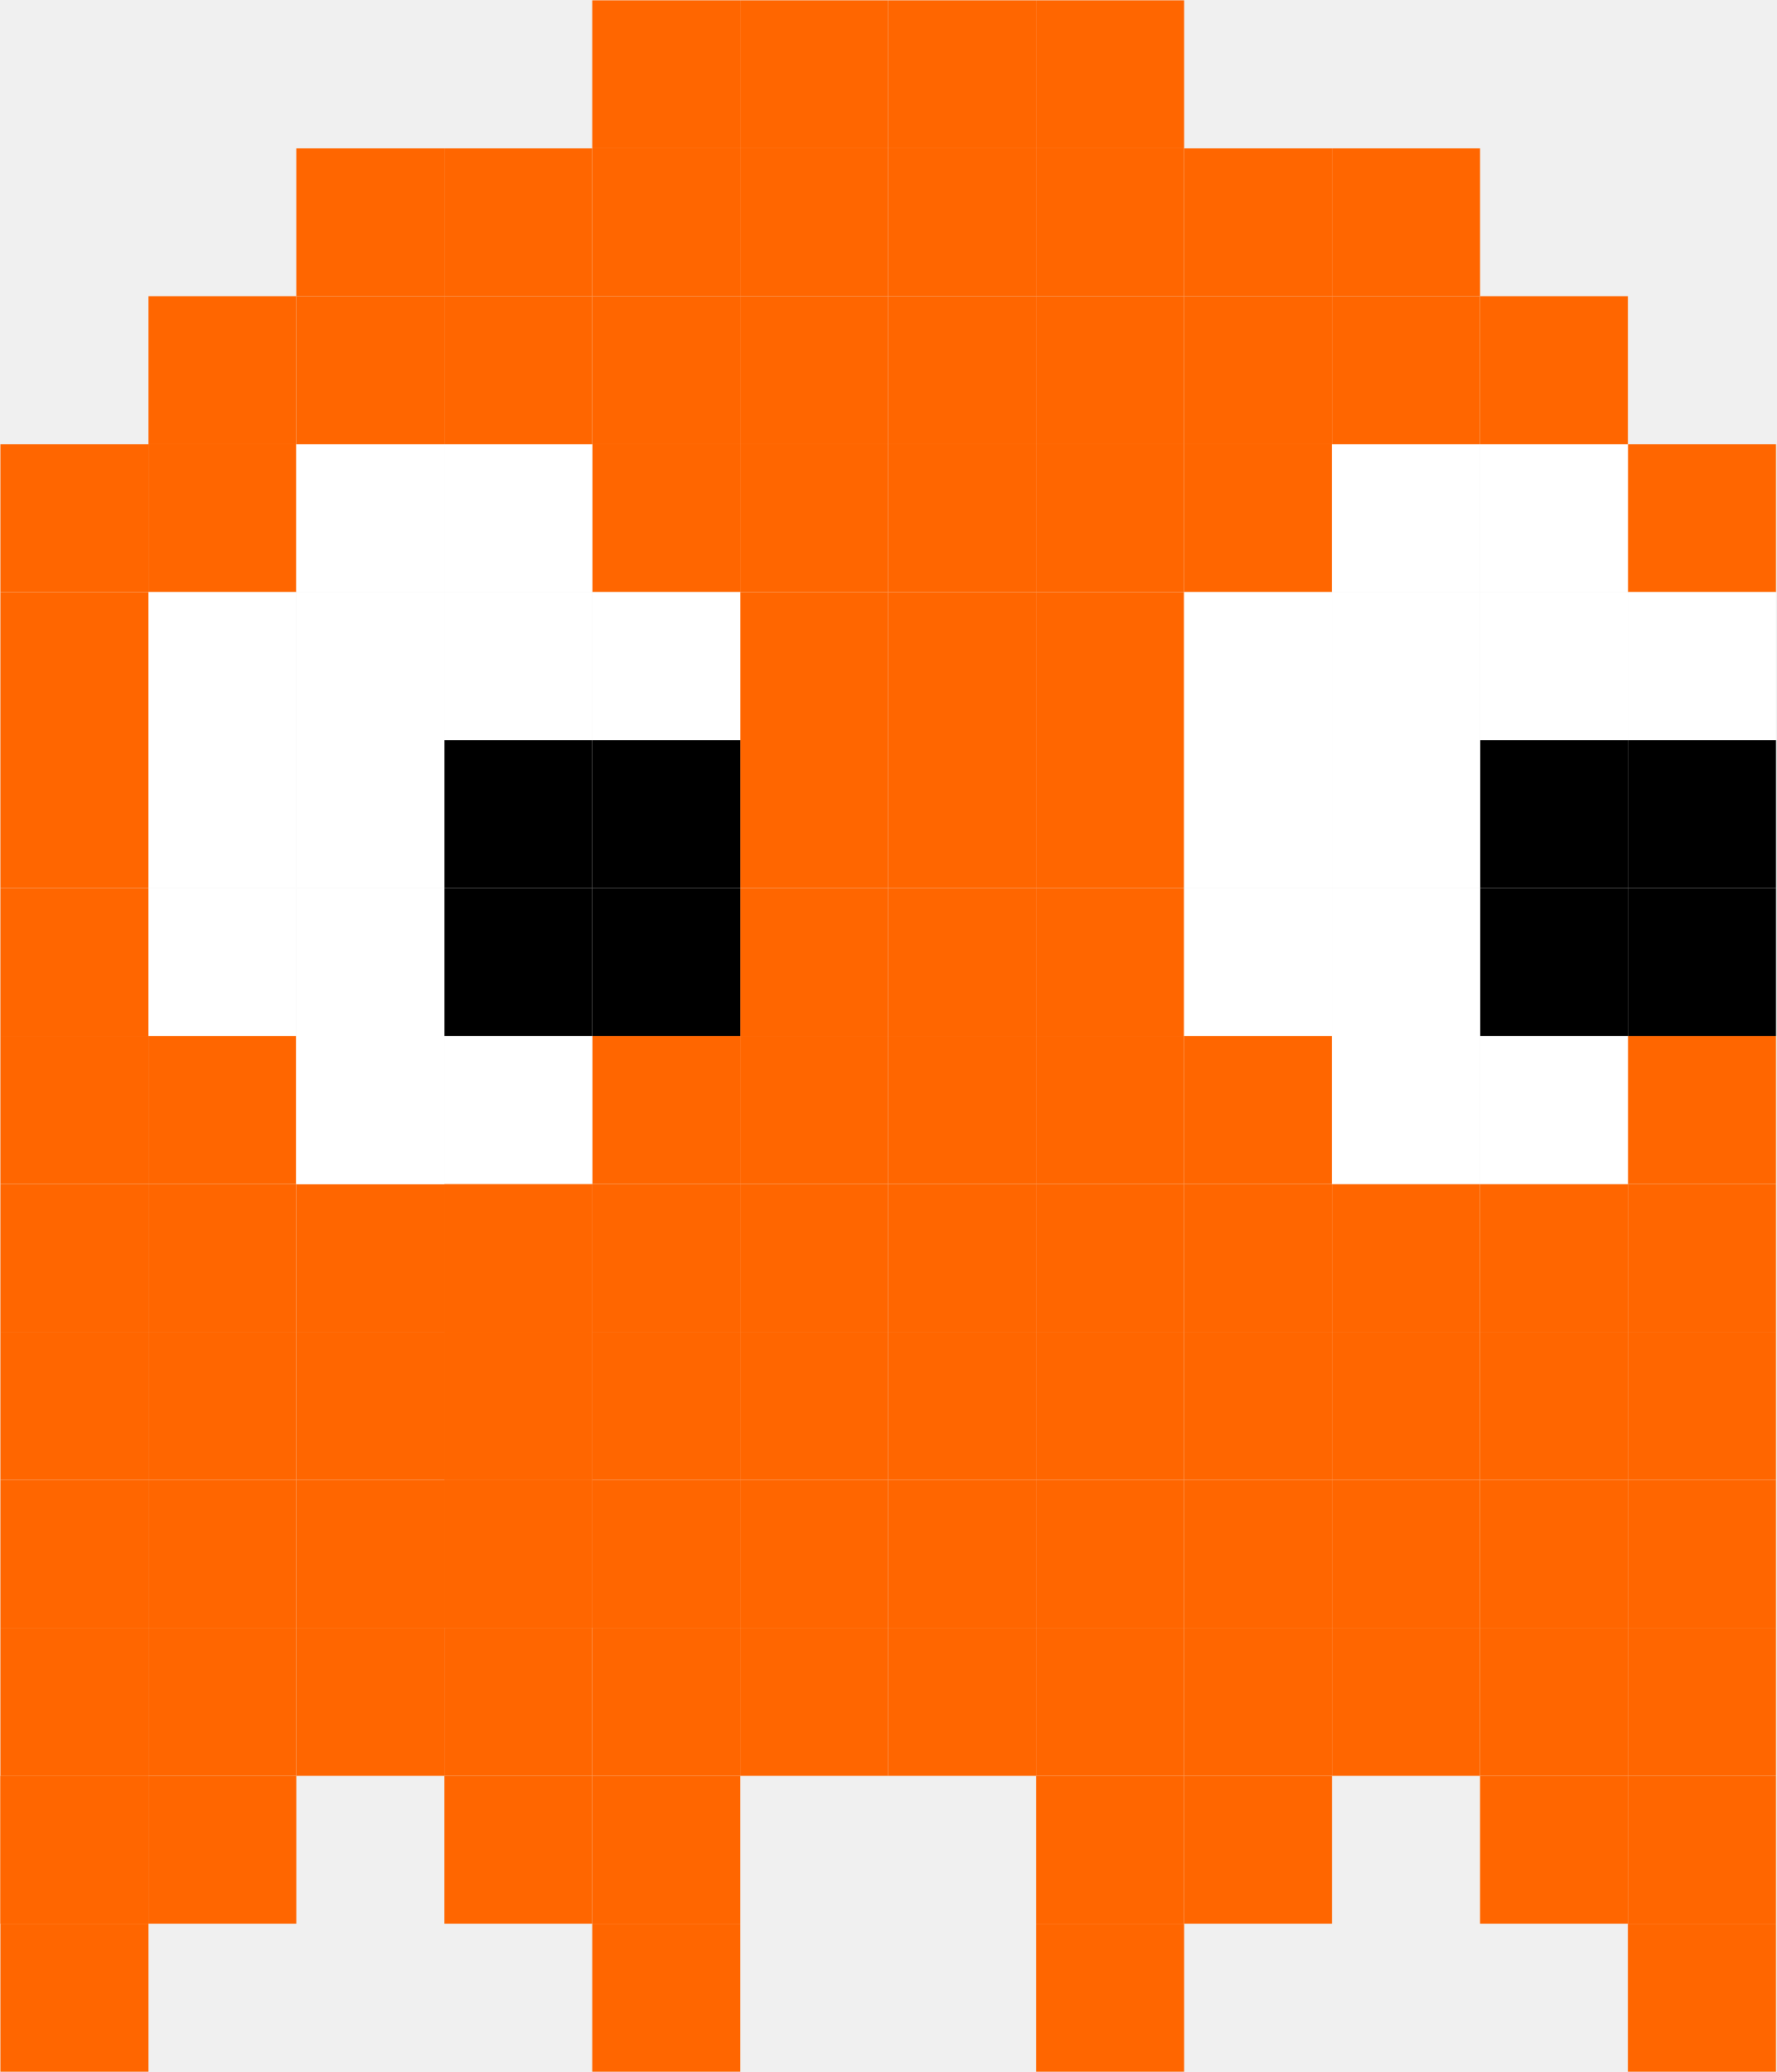
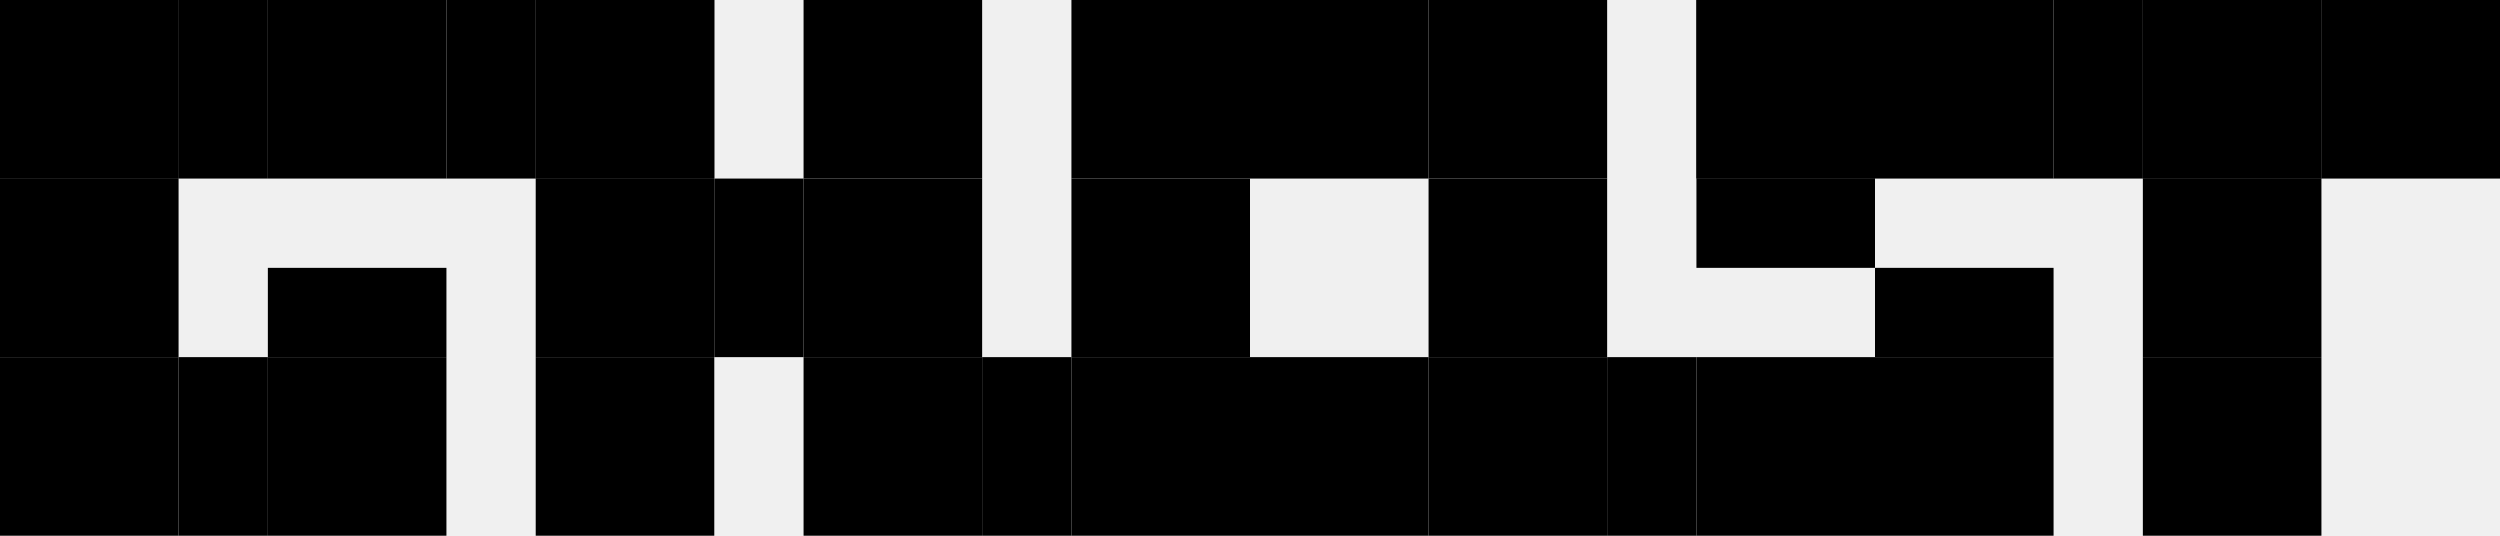
- <svg xmlns="http://www.w3.org/2000/svg" width="240.125" height="280.094" id="svg2" version="1.1">
-   <defs id="defs4" />
-   <g id="layer1" transform="translate(240.0625,107.6875)">
-     <path style="fill:#ff6600;fill-opacity:1;stroke:#ff6600;stroke-width:0;stroke-miterlimit:4;stroke-dasharray:none" d="m -160,-107.638 0,20 20,0 0,-20 -20,0 z" id="rect2987" />
-     <path id="path2990" d="m -140,-107.638 0,20 20,0 0,-20 -20,0 z" style="fill:#ff6600;fill-opacity:1;stroke:#ff6600;stroke-width:0;stroke-miterlimit:4;stroke-dasharray:none" />
-     <path style="fill:#ff6600;fill-opacity:1;stroke:#ff6600;stroke-width:0;stroke-miterlimit:4;stroke-dasharray:none" d="m -120,-107.638 0,20 20,0 0,-20 -20,0 z" id="path2992" />
-     <path id="path2994" d="m -60,-87.638 0,20 20,0 0,-20 -20,0 z" style="fill:#ff6600;fill-opacity:1;stroke:#ff6600;stroke-width:0;stroke-miterlimit:4;stroke-dasharray:none" />
-     <path style="fill:#ff6600;fill-opacity:1;stroke:#ff6600;stroke-width:0;stroke-miterlimit:4;stroke-dasharray:none" d="m -80,-87.638 0,20 20,0 0,-20 -20,0 z" id="path2996" />
-     <path id="path2998" d="m -120,-87.638 0,20 20,0 0,-20 -20,0 z" style="fill:#ff6600;fill-opacity:1;stroke:#ff6600;stroke-width:0;stroke-miterlimit:4;stroke-dasharray:none" />
-     <path style="fill:#ff6600;fill-opacity:1;stroke:#ff6600;stroke-width:0;stroke-miterlimit:4;stroke-dasharray:none" d="m -140,-87.638 0,20 20,0 0,-20 -20,0 z" id="path3000" />
-     <path id="path3002" d="m -160,-87.638 0,20 20,0 0,-20 -20,0 z" style="fill:#ff6600;fill-opacity:1;stroke:#ff6600;stroke-width:0;stroke-miterlimit:4;stroke-dasharray:none" />
-     <path style="fill:#ff6600;fill-opacity:1;stroke:#ff6600;stroke-width:0;stroke-miterlimit:4;stroke-dasharray:none" d="m -180,-87.638 0,20 20,0 0,-20 -20,0 z" id="path3004" />
-     <path id="path3006" d="m -200,-87.638 0,20 20,0 0,-20 -20,0 z" style="fill:#ff6600;fill-opacity:1;stroke:#ff6600;stroke-width:0;stroke-miterlimit:4;stroke-dasharray:none" />
-     <path style="fill:#ff6600;fill-opacity:1;stroke:#ff6600;stroke-width:0;stroke-miterlimit:4;stroke-dasharray:none" d="m -60,-67.638 0,20 20,0 0,-20 -20,0 z" id="path3023" />
-     <path id="path3025" d="m -80,-67.638 0,20 20,0 0,-20 -20,0 z" style="fill:#ff6600;fill-opacity:1;stroke:#ff6600;stroke-width:0;stroke-miterlimit:4;stroke-dasharray:none" />
-     <path style="fill:#ff6600;fill-opacity:1;stroke:#ff6600;stroke-width:0;stroke-miterlimit:4;stroke-dasharray:none" d="m -120,-67.638 0,20 20,0 0,-20 -20,0 z" id="path3027" />
-     <path id="path3029" d="m -140,-67.638 0,20 20,0 0,-20 -20,0 z" style="fill:#ff6600;fill-opacity:1;stroke:#ff6600;stroke-width:0;stroke-miterlimit:4;stroke-dasharray:none" />
-     <path style="fill:#ff6600;fill-opacity:1;stroke:#ff6600;stroke-width:0;stroke-miterlimit:4;stroke-dasharray:none" d="m -160,-67.638 0,20 20,0 0,-20 -20,0 z" id="path3031" />
-     <path id="path3033" d="m -180,-67.638 0,20 20,0 0,-20 -20,0 z" style="fill:#ff6600;fill-opacity:1;stroke:#ff6600;stroke-width:0;stroke-miterlimit:4;stroke-dasharray:none" />
-     <path style="fill:#ff6600;fill-opacity:1;stroke:#ff6600;stroke-width:0;stroke-miterlimit:4;stroke-dasharray:none" d="m -200,-67.638 0,20 20,0 0,-20 -20,0 z" id="path3035" />
-     <path id="path3039" d="m -40,-67.638 0,20 20,0 0,-20 -20,0 z" style="fill:#ff6600;fill-opacity:1;stroke:#ff6600;stroke-width:0;stroke-miterlimit:4;stroke-dasharray:none" />
-     <path id="path3041" d="m -220,-67.638 0,20 20,0 0,-20 -20,0 z" style="fill:#ff6600;fill-opacity:1;stroke:#ff6600;stroke-width:0;stroke-miterlimit:4;stroke-dasharray:none" />
-     <path style="fill:#ff6600;fill-opacity:1;stroke:#ff6600;stroke-width:0;stroke-miterlimit:4;stroke-dasharray:none" d="m -20,-47.638 0,20 20,0 0,-20 -20,0 z" id="path3043" />
-     <path id="path3045" d="m -80,-47.638 0,20 20,0 0,-20 -20,0 z" style="fill:#ff6600;fill-opacity:1;stroke:#ff6600;stroke-width:0;stroke-miterlimit:4;stroke-dasharray:none" />
-     <path style="fill:#ff6600;fill-opacity:1;stroke:#ff6600;stroke-width:0;stroke-miterlimit:4;stroke-dasharray:none" d="m -120,-27.638 0,20 20,0 0,-20 -20,0 z" id="path3047" />
-     <path id="path3049" d="m -120,-47.638 0,20 20,0 0,-20 -20,0 z" style="fill:#ff6600;fill-opacity:1;stroke:#ff6600;stroke-width:0;stroke-miterlimit:4;stroke-dasharray:none" />
-     <path style="fill:#ff6600;fill-opacity:1;stroke:#ff6600;stroke-width:0;stroke-miterlimit:4;stroke-dasharray:none" d="m -140,-47.638 0,20 20,0 0,-20 -20,0 z" id="path3051" />
-     <path id="path3053" d="m -140,-27.638 0,20 20,0 0,-20 -20,0 z" style="fill:#ff6600;fill-opacity:1;stroke:#ff6600;stroke-width:0;stroke-miterlimit:4;stroke-dasharray:none" />
-     <path style="fill:#ff6600;fill-opacity:1;stroke:#ff6600;stroke-width:0;stroke-miterlimit:4;stroke-dasharray:none" d="m -120,-7.638 0,20 20,0 0,-20 -20,0 z" id="path3055" />
-     <path id="path3057" d="m -120,12.362 0,20 20,0 0,-20 -20,0 z" style="fill:#ff6600;fill-opacity:1;stroke:#ff6600;stroke-width:0;stroke-miterlimit:4;stroke-dasharray:none" />
-     <path style="fill:#000000;fill-opacity:1;stroke:#000000;stroke-width:0;stroke-miterlimit:4;stroke-dasharray:none" d="m -40,-7.638 0,20 20,0 0,-20 -20,0 z" id="path3071" />
-     <path style="fill:#000000;fill-opacity:1;stroke:#000000;stroke-width:0;stroke-miterlimit:4;stroke-dasharray:none" d="m -20,-7.638 0,20 20,0 0,-20 -20,0 z" id="path3075" />
-     <path style="fill:#ff6600;fill-opacity:1;stroke:#ff6600;stroke-width:0;stroke-miterlimit:4;stroke-dasharray:none" d="m -140,-7.638 0,20 20,0 0,-20 -20,0 z" id="path3077" />
-     <path id="path3079" d="m -140,12.362 0,20 20,0 0,-20 -20,0 z" style="fill:#ff6600;fill-opacity:1;stroke:#ff6600;stroke-width:0;stroke-miterlimit:4;stroke-dasharray:none" />
-     <path style="fill:#000000;fill-opacity:1;stroke:#000000;stroke-width:0;stroke-miterlimit:4;stroke-dasharray:none" d="m -160,12.362 0,20 20,0 0,-20 -20,0 z" id="path3081" />
-     <path id="path3083" d="m -160,-7.638 0,20 20,0 0,-20 -20,0 z" style="fill:#000000;fill-opacity:1;stroke:#000000;stroke-width:0;stroke-miterlimit:4;stroke-dasharray:none" />
-     <path style="fill:#000000;fill-opacity:1;stroke:#000000;stroke-width:0;stroke-miterlimit:4;stroke-dasharray:none" d="m -180,-7.638 0,20 20,0 0,-20 -20,0 z" id="path3085" />
-     <path id="path3087" d="m -180,12.362 0,20 20,0 0,-20 -20,0 z" style="fill:#000000;fill-opacity:1;stroke:#000000;stroke-width:0;stroke-miterlimit:4;stroke-dasharray:none" />
-     <path style="fill:#ff6600;fill-opacity:1;stroke:#ff6600;stroke-width:0;stroke-miterlimit:4;stroke-dasharray:none" d="m -160,-47.638 0,20 20,0 0,-20 -20,0 z" id="path3089" />
-     <path id="path3091" d="m -220,-47.638 0,20 20,0 0,-20 -20,0 z" style="fill:#ff6600;fill-opacity:1;stroke:#ff6600;stroke-width:0;stroke-miterlimit:4;stroke-dasharray:none" />
-     <path style="fill:#ff6600;fill-opacity:1;stroke:#ff6600;stroke-width:0;stroke-miterlimit:4;stroke-dasharray:none" d="m -240,-47.638 0,20 20,0 0,-20 -20,0 z" id="path3093" />
-     <path id="path3095" d="m -240,-27.638 0,20 20,0 0,-20 -20,0 z" style="fill:#ff6600;fill-opacity:1;stroke:#ff6600;stroke-width:0;stroke-miterlimit:4;stroke-dasharray:none" />
-     <path style="fill:#ff6600;fill-opacity:1;stroke:#ff6600;stroke-width:0;stroke-miterlimit:4;stroke-dasharray:none" d="m -240,-7.638 0,20 20,0 0,-20 -20,0 z" id="path3097" />
-     <path id="path3099" d="m -240,12.362 0,20 20,0 0,-20 -20,0 z" style="fill:#ff6600;fill-opacity:1;stroke:#ff6600;stroke-width:0;stroke-miterlimit:4;stroke-dasharray:none" />
-     <path id="path3103" d="m -240,32.362 0,20 20,0 0,-20 -20,0 z" style="fill:#ff6600;fill-opacity:1;stroke:#ff6600;stroke-width:0;stroke-miterlimit:4;stroke-dasharray:none" />
-     <path style="fill:#ff6600;fill-opacity:1;stroke:#ff6600;stroke-width:0;stroke-miterlimit:4;stroke-dasharray:none" d="m -240,52.362 0,20 20,0 0,-20 -20,0 z" id="path3105" />
-     <path id="path3107" d="m -240,112.362 0,20 20,0 0,-20 -20,0 z" style="fill:#ff6600;fill-opacity:1;stroke:#ff6600;stroke-width:0;stroke-miterlimit:4;stroke-dasharray:none" />
-     <path style="fill:#ff6600;fill-opacity:1;stroke:#ff6600;stroke-width:0;stroke-miterlimit:4;stroke-dasharray:none" d="m -240,132.362 0,20 20,0 0,-20 -20,0 z" id="path3109" />
-     <path id="path3111" d="m -240,132.362 0,20 20,0 0,-20 -20,0 z" style="fill:#ff6600;fill-opacity:1;stroke:#ff6600;stroke-width:0;stroke-miterlimit:4;stroke-dasharray:none" />
-     <path style="fill:#ff6600;fill-opacity:1;stroke:#ff6600;stroke-width:0;stroke-miterlimit:4;stroke-dasharray:none" d="m -220,32.362 0,20 20,0 0,-20 -20,0 z" id="path3113" />
-     <path id="path3123" d="m -160,32.362 0,20 20,0 0,-20 -20,0 z" style="fill:#ff6600;fill-opacity:1;stroke:#ff6600;stroke-width:0;stroke-miterlimit:4;stroke-dasharray:none" />
-     <path style="fill:#ff6600;fill-opacity:1;stroke:#ff6600;stroke-width:0;stroke-miterlimit:4;stroke-dasharray:none" d="m -140,32.362 0,20 20,0 0,-20 -20,0 z" id="path3125" />
-     <path id="path3127" d="m -120,32.362 0,20 20,0 0,-20 -20,0 z" style="fill:#ff6600;fill-opacity:1;stroke:#ff6600;stroke-width:0;stroke-miterlimit:4;stroke-dasharray:none" />
-     <path style="fill:#ff6600;fill-opacity:1;stroke:#ff6600;stroke-width:0;stroke-miterlimit:4;stroke-dasharray:none" d="m -80,32.362 0,20 20,0 0,-20 -20,0 z" id="path3129" />
-     <path id="path3131" d="m -20,32.362 0,20 20,0 0,-20 -20,0 z" style="fill:#ff6600;fill-opacity:1;stroke:#ff6600;stroke-width:0;stroke-miterlimit:4;stroke-dasharray:none" />
-     <path style="fill:#ff6600;fill-opacity:1;stroke:#ff6600;stroke-width:0;stroke-miterlimit:4;stroke-dasharray:none" d="m -240,152.362 0,20 20,0 0,-20 -20,0 z" id="path3133" />
-     <path id="path3135" d="m -220,132.362 0,20 20,0 0,-20 -20,0 z" style="fill:#ff6600;fill-opacity:1;stroke:#ff6600;stroke-width:0;stroke-miterlimit:4;stroke-dasharray:none" />
-     <path style="fill:#ff6600;fill-opacity:1;stroke:#ff6600;stroke-width:0;stroke-miterlimit:4;stroke-dasharray:none" d="m -200,112.362 0,20 20,0 0,-20 -20,0 z" id="path3137" />
-     <path id="path3139" d="m -180,132.362 0,20 20,0 0,-20 -20,0 z" style="fill:#ff6600;fill-opacity:1;stroke:#ff6600;stroke-width:0;stroke-miterlimit:4;stroke-dasharray:none" />
-     <path style="fill:#ff6600;fill-opacity:1;stroke:#ff6600;stroke-width:0;stroke-miterlimit:4;stroke-dasharray:none" d="m -160,152.362 0,20 20,0 0,-20 -20,0 z" id="path3141" />
-     <path style="fill:#ff6600;fill-opacity:1;stroke:#ff6600;stroke-width:0;stroke-miterlimit:4;stroke-dasharray:none" d="m -100,152.362 0,20 20,0 0,-20 -20,0 z" id="path3153" />
-     <path style="fill:#ff6600;fill-opacity:1;stroke:#ff6600;stroke-width:0;stroke-miterlimit:4;stroke-dasharray:none" d="m -20,152.362 0,20 20,0 0,-20 -20,0 z" id="path3161" />
-     <path id="path3163" d="m -20,132.362 0,20 20,0 0,-20 -20,0 z" style="fill:#ff6600;fill-opacity:1;stroke:#ff6600;stroke-width:0;stroke-miterlimit:4;stroke-dasharray:none" />
-     <path style="fill:#ff6600;fill-opacity:1;stroke:#ff6600;stroke-width:0;stroke-miterlimit:4;stroke-dasharray:none" d="m -20,52.362 0,20 20,0 0,-20 -20,0 z" id="path3167" />
-     <path style="fill:#000000;fill-opacity:1;stroke:#000000;stroke-width:0;stroke-miterlimit:4;stroke-dasharray:none" d="m -20,12.362 0,20 20,0 0,-20 -20,0 z" id="path3173" />
-     <path id="path3175" d="m -100,-107.638 0,20 20,0 0,-20 -20,0 z" style="fill:#ff6600;fill-opacity:1;stroke:#ff6600;stroke-width:0;stroke-miterlimit:4;stroke-dasharray:none" />
-     <path style="fill:#ff6600;fill-opacity:1;stroke:#ff6600;stroke-width:0;stroke-miterlimit:4;stroke-dasharray:none" d="m -100,-87.638 0,20 20,0 0,-20 -20,0 z" id="path3177" />
-     <path id="path3179" d="m -100,-67.638 0,20 20,0 0,-20 -20,0 z" style="fill:#ff6600;fill-opacity:1;stroke:#ff6600;stroke-width:0;stroke-miterlimit:4;stroke-dasharray:none" />
-     <path id="path3181" d="m -100,-27.638 0,20 20,0 0,-20 -20,0 z" style="fill:#ff6600;fill-opacity:1;stroke:#ff6600;stroke-width:0;stroke-miterlimit:4;stroke-dasharray:none" />
-     <path style="fill:#ff6600;fill-opacity:1;stroke:#ff6600;stroke-width:0;stroke-miterlimit:4;stroke-dasharray:none" d="m -100,-47.638 0,20 20,0 0,-20 -20,0 z" id="path3183" />
-     <path id="path3185" d="m -100,-7.638 0,20 20,0 0,-20 -20,0 z" style="fill:#ff6600;fill-opacity:1;stroke:#ff6600;stroke-width:0;stroke-miterlimit:4;stroke-dasharray:none" />
-     <path style="fill:#ff6600;fill-opacity:1;stroke:#ff6600;stroke-width:0;stroke-miterlimit:4;stroke-dasharray:none" d="m -100,12.362 0,20 20,0 0,-20 -20,0 z" id="path3187" />
-     <path style="fill:#ff6600;fill-opacity:1;stroke:#ff6600;stroke-width:0;stroke-miterlimit:4;stroke-dasharray:none" d="m -100,32.362 0,20 20,0 0,-20 -20,0 z" id="path3189" />
-     <path id="path3191" d="m -40,12.362 0,20 20,0 0,-20 -20,0 z" style="fill:#000000;fill-opacity:1;stroke:#000000;stroke-width:0;stroke-miterlimit:4;stroke-dasharray:none" />
-     <path id="path3193" d="m -20,112.362 0,20 20,0 0,-20 -20,0 z" style="fill:#ff6600;fill-opacity:1;stroke:#ff6600;stroke-width:0;stroke-miterlimit:4;stroke-dasharray:none" />
-     <path style="fill:#ff6600;fill-opacity:1;stroke:#ff6600;stroke-width:0;stroke-miterlimit:4;stroke-dasharray:none" d="m -60,52.362 0,20 20,0 0,-20 -20,0 z" id="path3195" />
-     <path id="path3197" d="m -40,52.362 0,20 20,0 0,-20 -20,0 z" style="fill:#ff6600;fill-opacity:1;stroke:#ff6600;stroke-width:0;stroke-miterlimit:4;stroke-dasharray:none" />
-     <path id="path3201" d="m -220,52.362 0,20 20,0 0,-20 -20,0 z" style="fill:#ff6600;fill-opacity:1;stroke:#ff6600;stroke-width:0;stroke-miterlimit:4;stroke-dasharray:none" />
-     <path id="path3203" d="m -200,52.362 0,20 20,0 0,-20 -20,0 z" style="fill:#ff6600;fill-opacity:1;stroke:#ff6600;stroke-width:0;stroke-miterlimit:4;stroke-dasharray:none" />
-     <path style="fill:#ff6600;fill-opacity:1;stroke:#ff6600;stroke-width:0;stroke-miterlimit:4;stroke-dasharray:none" d="m -180,52.362 0,20 20,0 0,-20 -20,0 z" id="path3205" />
-     <path id="path3207" d="m -180,52.362 0,20 20,0 0,-20 -20,0 z" style="fill:#ff6600;fill-opacity:1;stroke:#ff6600;stroke-width:0;stroke-miterlimit:4;stroke-dasharray:none" />
-     <path style="fill:#ff6600;fill-opacity:1;stroke:#ff6600;stroke-width:0;stroke-miterlimit:4;stroke-dasharray:none" d="m -160,52.362 0,20 20,0 0,-20 -20,0 z" id="path3209" />
-     <path id="path3211" d="m -140,52.362 0,20 20,0 0,-20 -20,0 z" style="fill:#ff6600;fill-opacity:1;stroke:#ff6600;stroke-width:0;stroke-miterlimit:4;stroke-dasharray:none" />
-     <path style="fill:#ff6600;fill-opacity:1;stroke:#ff6600;stroke-width:0;stroke-miterlimit:4;stroke-dasharray:none" d="m -120,52.362 0,20 20,0 0,-20 -20,0 z" id="path3213" />
-     <path id="path3215" d="m -80,52.362 0,20 20,0 0,-20 -20,0 z" style="fill:#ff6600;fill-opacity:1;stroke:#ff6600;stroke-width:0;stroke-miterlimit:4;stroke-dasharray:none" />
-     <path id="path3219" d="m -100,52.362 0,20 20,0 0,-20 -20,0 z" style="fill:#ff6600;fill-opacity:1;stroke:#ff6600;stroke-width:0;stroke-miterlimit:4;stroke-dasharray:none" />
-     <path style="fill:#ff6600;fill-opacity:1;stroke:#ff6600;stroke-width:0;stroke-miterlimit:4;stroke-dasharray:none" d="m -220,112.362 0,20 20,0 0,-20 -20,0 z" id="path3221" />
-     <path id="path3223" d="m -180,112.362 0,20 20,0 0,-20 -20,0 z" style="fill:#ff6600;fill-opacity:1;stroke:#ff6600;stroke-width:0;stroke-miterlimit:4;stroke-dasharray:none" />
-     <path style="fill:#ff6600;fill-opacity:1;stroke:#ff6600;stroke-width:0;stroke-miterlimit:4;stroke-dasharray:none" d="m -160,112.362 0,20 20,0 0,-20 -20,0 z" id="path3225" />
-     <path id="path3227" d="m -140,112.362 0,20 20,0 0,-20 -20,0 z" style="fill:#ff6600;fill-opacity:1;stroke:#ff6600;stroke-width:0;stroke-miterlimit:4;stroke-dasharray:none" />
-     <path style="fill:#ff6600;fill-opacity:1;stroke:#ff6600;stroke-width:0;stroke-miterlimit:4;stroke-dasharray:none" d="m -120,112.362 0,20 20,0 0,-20 -20,0 z" id="path3229" />
-     <path id="path3231" d="m -100,112.362 0,20 20,0 0,-20 -20,0 z" style="fill:#ff6600;fill-opacity:1;stroke:#ff6600;stroke-width:0;stroke-miterlimit:4;stroke-dasharray:none" />
-     <path style="fill:#ff6600;fill-opacity:1;stroke:#ff6600;stroke-width:0;stroke-miterlimit:4;stroke-dasharray:none" d="m -80,112.362 0,20 20,0 0,-20 -20,0 z" id="path3233" />
-     <path id="path3235" d="m -60,112.362 0,20 20,0 0,-20 -20,0 z" style="fill:#ff6600;fill-opacity:1;stroke:#ff6600;stroke-width:0;stroke-miterlimit:4;stroke-dasharray:none" />
-     <path style="fill:#ff6600;fill-opacity:1;stroke:#ff6600;stroke-width:0;stroke-miterlimit:4;stroke-dasharray:none" d="m -40,112.362 0,20 20,0 0,-20 -20,0 z" id="path3237" />
-     <path id="path3239" d="m -40,132.362 0,20 20,0 0,-20 -20,0 z" style="fill:#ff6600;fill-opacity:1;stroke:#ff6600;stroke-width:0;stroke-miterlimit:4;stroke-dasharray:none" />
-     <path style="fill:#ff6600;fill-opacity:1;stroke:#ff6600;stroke-width:0;stroke-miterlimit:4;stroke-dasharray:none" d="m -80,132.362 0,20 20,0 0,-20 -20,0 z" id="path3241" />
-     <path id="path3243" d="m -100,132.362 0,20 20,0 0,-20 -20,0 z" style="fill:#ff6600;fill-opacity:1;stroke:#ff6600;stroke-width:0;stroke-miterlimit:4;stroke-dasharray:none" />
-     <path style="fill:#ff6600;fill-opacity:1;stroke:#ff6600;stroke-width:0;stroke-miterlimit:4;stroke-dasharray:none" d="m -160,132.362 0,20 20,0 0,-20 -20,0 z" id="path3245" />
-     <path id="path3247" d="m -240,72.362 0,20 20,0 0,-20 -20,0 z" style="fill:#ff6600;fill-opacity:1;stroke:#ff6600;stroke-width:0;stroke-miterlimit:4;stroke-dasharray:none" />
-     <path id="path3249" d="m -20,72.362 0,20 20,0 0,-20 -20,0 z" style="fill:#ff6600;fill-opacity:1;stroke:#ff6600;stroke-width:0;stroke-miterlimit:4;stroke-dasharray:none" />
-     <path id="path3251" d="m -60,72.362 0,20 20,0 0,-20 -20,0 z" style="fill:#ff6600;fill-opacity:1;stroke:#ff6600;stroke-width:0;stroke-miterlimit:4;stroke-dasharray:none" />
-     <path style="fill:#ff6600;fill-opacity:1;stroke:#ff6600;stroke-width:0;stroke-miterlimit:4;stroke-dasharray:none" d="m -40,72.362 0,20 20,0 0,-20 -20,0 z" id="path3253" />
-     <path style="fill:#ff6600;fill-opacity:1;stroke:#ff6600;stroke-width:0;stroke-miterlimit:4;stroke-dasharray:none" d="m -220,72.362 0,20 20,0 0,-20 -20,0 z" id="path3255" />
-     <path style="fill:#ff6600;fill-opacity:1;stroke:#ff6600;stroke-width:0;stroke-miterlimit:4;stroke-dasharray:none" d="m -200,72.362 0,20 20,0 0,-20 -20,0 z" id="path3257" />
-     <path id="path3259" d="m -180,72.362 0,20 20,0 0,-20 -20,0 z" style="fill:#ff6600;fill-opacity:1;stroke:#ff6600;stroke-width:0;stroke-miterlimit:4;stroke-dasharray:none" />
-     <path style="fill:#ff6600;fill-opacity:1;stroke:#ff6600;stroke-width:0;stroke-miterlimit:4;stroke-dasharray:none" d="m -180,72.362 0,20 20,0 0,-20 -20,0 z" id="path3261" />
-     <path id="path3263" d="m -160,72.362 0,20 20,0 0,-20 -20,0 z" style="fill:#ff6600;fill-opacity:1;stroke:#ff6600;stroke-width:0;stroke-miterlimit:4;stroke-dasharray:none" />
-     <path style="fill:#ff6600;fill-opacity:1;stroke:#ff6600;stroke-width:0;stroke-miterlimit:4;stroke-dasharray:none" d="m -140,72.362 0,20 20,0 0,-20 -20,0 z" id="path3265" />
-     <path id="path3267" d="m -120,72.362 0,20 20,0 0,-20 -20,0 z" style="fill:#ff6600;fill-opacity:1;stroke:#ff6600;stroke-width:0;stroke-miterlimit:4;stroke-dasharray:none" />
-     <path style="fill:#ff6600;fill-opacity:1;stroke:#ff6600;stroke-width:0;stroke-miterlimit:4;stroke-dasharray:none" d="m -80,72.362 0,20 20,0 0,-20 -20,0 z" id="path3269" />
-     <path style="fill:#ff6600;fill-opacity:1;stroke:#ff6600;stroke-width:0;stroke-miterlimit:4;stroke-dasharray:none" d="m -100,72.362 0,20 20,0 0,-20 -20,0 z" id="path3271" />
-     <path style="fill:#ff6600;fill-opacity:1;stroke:#ff6600;stroke-width:0;stroke-miterlimit:4;stroke-dasharray:none" d="m -240,92.362 0,20 20,0 0,-20 -20,0 z" id="path3273" />
-     <path style="fill:#ff6600;fill-opacity:1;stroke:#ff6600;stroke-width:0;stroke-miterlimit:4;stroke-dasharray:none" d="m -20,92.362 0,20 20,0 0,-20 -20,0 z" id="path3275" />
-     <path style="fill:#ff6600;fill-opacity:1;stroke:#ff6600;stroke-width:0;stroke-miterlimit:4;stroke-dasharray:none" d="m -60,92.362 0,20 20,0 0,-20 -20,0 z" id="path3277" />
-     <path id="path3279" d="m -40,92.362 0,20 20,0 0,-20 -20,0 z" style="fill:#ff6600;fill-opacity:1;stroke:#ff6600;stroke-width:0;stroke-miterlimit:4;stroke-dasharray:none" />
-     <path id="path3281" d="m -220,92.362 0,20 20,0 0,-20 -20,0 z" style="fill:#ff6600;fill-opacity:1;stroke:#ff6600;stroke-width:0;stroke-miterlimit:4;stroke-dasharray:none" />
-     <path id="path3283" d="m -200,92.362 0,20 20,0 0,-20 -20,0 z" style="fill:#ff6600;fill-opacity:1;stroke:#ff6600;stroke-width:0;stroke-miterlimit:4;stroke-dasharray:none" />
-     <path style="fill:#ff6600;fill-opacity:1;stroke:#ff6600;stroke-width:0;stroke-miterlimit:4;stroke-dasharray:none" d="m -180,92.362 0,20 20,0 0,-20 -20,0 z" id="path3285" />
-     <path id="path3287" d="m -180,92.362 0,20 20,0 0,-20 -20,0 z" style="fill:#ff6600;fill-opacity:1;stroke:#ff6600;stroke-width:0;stroke-miterlimit:4;stroke-dasharray:none" />
-     <path style="fill:#ff6600;fill-opacity:1;stroke:#ff6600;stroke-width:0;stroke-miterlimit:4;stroke-dasharray:none" d="m -160,92.362 0,20 20,0 0,-20 -20,0 z" id="path3289" />
-     <path id="path3291" d="m -140,92.362 0,20 20,0 0,-20 -20,0 z" style="fill:#ff6600;fill-opacity:1;stroke:#ff6600;stroke-width:0;stroke-miterlimit:4;stroke-dasharray:none" />
-     <path style="fill:#ff6600;fill-opacity:1;stroke:#ff6600;stroke-width:0;stroke-miterlimit:4;stroke-dasharray:none" d="m -120,92.362 0,20 20,0 0,-20 -20,0 z" id="path3293" />
-     <path id="path3295" d="m -80,92.362 0,20 20,0 0,-20 -20,0 z" style="fill:#ff6600;fill-opacity:1;stroke:#ff6600;stroke-width:0;stroke-miterlimit:4;stroke-dasharray:none" />
-     <path id="path3297" d="m -100,92.362 0,20 20,0 0,-20 -20,0 z" style="fill:#ff6600;fill-opacity:1;stroke:#ff6600;stroke-width:0;stroke-miterlimit:4;stroke-dasharray:none" />
-     <path id="path3118" d="m -20,-27.638 0,20 20,0 0,-20 -20,0 z" style="fill:#ffffff;fill-opacity:1;stroke:#000000;stroke-width:0;stroke-miterlimit:4;stroke-dasharray:none" />
-     <path style="fill:#ffffff;fill-opacity:1;stroke:#000000;stroke-width:0;stroke-miterlimit:4;stroke-dasharray:none" d="m -40,-27.638 0,20 20,0 0,-20 -20,0 z" id="path3120" />
-     <path id="path3122" d="m -40,-47.638 0,20 20,0 0,-20 -20,0 z" style="fill:#ffffff;fill-opacity:1;stroke:#000000;stroke-width:0;stroke-miterlimit:4;stroke-dasharray:none" />
-     <path style="fill:#ffffff;fill-opacity:1;stroke:#000000;stroke-width:0;stroke-miterlimit:4;stroke-dasharray:none" d="m -60,-47.638 0,20 20,0 0,-20 -20,0 z" id="path3124" />
-     <path id="path3126" d="m -60,-27.638 0,20 20,0 0,-20 -20,0 z" style="fill:#ffffff;fill-opacity:1;stroke:#000000;stroke-width:0;stroke-miterlimit:4;stroke-dasharray:none" />
-     <path style="fill:#ffffff;fill-opacity:1;stroke:#000000;stroke-width:0;stroke-miterlimit:4;stroke-dasharray:none" d="m -60,-7.638 0,20 20,0 0,-20 -20,0 z" id="path3128" />
-     <path id="path3130" d="m -60,12.362 0,20 20,0 0,-20 -20,0 z" style="fill:#ffffff;fill-opacity:1;stroke:#000000;stroke-width:0;stroke-miterlimit:4;stroke-dasharray:none" />
-     <path style="fill:#ffffff;fill-opacity:1;stroke:#000000;stroke-width:0;stroke-miterlimit:4;stroke-dasharray:none" d="m -60,32.362 0,20 20,0 0,-20 -20,0 z" id="path3132" />
-     <path id="path3134" d="m -40,32.362 0,20 20,0 0,-20 -20,0 z" style="fill:#ffffff;fill-opacity:1;stroke:#000000;stroke-width:0;stroke-miterlimit:4;stroke-dasharray:none" />
-     <path style="fill:#ffffff;fill-opacity:1;stroke:#000000;stroke-width:0;stroke-miterlimit:4;stroke-dasharray:none" d="m -80,12.362 0,20 20,0 0,-20 -20,0 z" id="path3136" />
-     <path id="path3138" d="m -80,-7.638 0,20 20,0 0,-20 -20,0 z" style="fill:#ffffff;fill-opacity:1;stroke:#000000;stroke-width:0;stroke-miterlimit:4;stroke-dasharray:none" />
-     <path style="fill:#ffffff;fill-opacity:1;stroke:#000000;stroke-width:0;stroke-miterlimit:4;stroke-dasharray:none" d="m -80,-27.638 0,20 20,0 0,-20 -20,0 z" id="path3140" />
-     <path id="path3142" d="m -160,-27.638 0,20 20,0 0,-20 -20,0 z" style="fill:#ffffff;fill-opacity:1;stroke:#000000;stroke-width:0;stroke-miterlimit:4;stroke-dasharray:none" />
-     <path style="fill:#ffffff;fill-opacity:1;stroke:#000000;stroke-width:0;stroke-miterlimit:4;stroke-dasharray:none" d="m -180,-27.638 0,20 20,0 0,-20 -20,0 z" id="path3144" />
-     <path id="path3146" d="m -180,-47.638 0,20 20,0 0,-20 -20,0 z" style="fill:#ffffff;fill-opacity:1;stroke:#000000;stroke-width:0;stroke-miterlimit:4;stroke-dasharray:none" />
-     <path style="fill:#ffffff;fill-opacity:1;stroke:#000000;stroke-width:0;stroke-miterlimit:4;stroke-dasharray:none" d="m -200,-47.638 0,20 20,0 0,-20 -20,0 z" id="path3148" />
-     <path style="fill:#ffffff;fill-opacity:1;stroke:#000000;stroke-width:0;stroke-miterlimit:4;stroke-dasharray:none" d="m -200,-27.638 0,20 20,0 0,-20 -20,0 z" id="path3152" />
-     <path id="path3154" d="m -200,-7.638 0,20 20,0 0,-20 -20,0 z" style="fill:#ffffff;fill-opacity:1;stroke:#000000;stroke-width:0;stroke-miterlimit:4;stroke-dasharray:none" />
-     <path style="fill:#ffffff;fill-opacity:1;stroke:#000000;stroke-width:0;stroke-miterlimit:4;stroke-dasharray:none" d="m -200,12.362 0,20 20,0 0,-20 -20,0 z" id="path3156" />
-     <path id="path3158" d="m -200,32.362 0,20 20,0 0,-20 -20,0 z" style="fill:#ffffff;fill-opacity:1;stroke:#000000;stroke-width:0;stroke-miterlimit:4;stroke-dasharray:none" />
-     <path style="fill:#ffffff;fill-opacity:1;stroke:#000000;stroke-width:0;stroke-miterlimit:4;stroke-dasharray:none" d="m -200,32.362 0,20 20,0 0,-20 -20,0 z" id="path3160" />
-     <path id="path3162" d="m -180,32.362 0,20 20,0 0,-20 -20,0 z" style="fill:#ffffff;fill-opacity:1;stroke:#000000;stroke-width:0;stroke-miterlimit:4;stroke-dasharray:none" />
-     <path style="fill:#ffffff;fill-opacity:1;stroke:#000000;stroke-width:0;stroke-miterlimit:4;stroke-dasharray:none" d="m -220,12.362 0,20 20,0 0,-20 -20,0 z" id="path3164" />
-     <path id="path3166" d="m -220,-7.638 0,20 20,0 0,-20 -20,0 z" style="fill:#ffffff;fill-opacity:1;stroke:#000000;stroke-width:0;stroke-miterlimit:4;stroke-dasharray:none" />
-     <path style="fill:#ffffff;fill-opacity:1;stroke:#000000;stroke-width:0;stroke-miterlimit:4;stroke-dasharray:none" d="m -220,-27.638 0,20 20,0 0,-20 -20,0 z" id="path3168" />
+ <svg xmlns="http://www.w3.org/2000/svg" width="70" height="15" id="svg2" version="1.1">
+   <defs id="defs4">
+     </defs>
+   <g id="layer1" transform="translate(-190,-822.3622)">
+     <g id="g3841" transform="translate(3,0)">
+       <rect style="fill:#000000;fill-opacity:1;stroke:none" id="rect2833-2-3-7-15-6" width="5" height="5" x="187" y="822.362" rx="0" ry="5" />
+       <rect style="fill:#000000;fill-opacity:1;stroke:none" id="rect2833-2-3-7-2-9" width="5" height="5" x="187" y="822.362" rx="0" ry="5" />
+       <rect style="fill:#000000;fill-opacity:1;stroke:none" id="rect2833-2-3-7-09-95" width="5" height="5" x="187" y="827.362" rx="0" ry="5" />
+       <rect style="fill:#000000;fill-opacity:1;stroke:none" id="rect2833-2-3-7-23-7" width="5" height="5" x="187" y="832.362" rx="0" ry="5" />
+     </g>
+     <rect ry="5" rx="0" y="832.362" x="197.5" height="5" width="5" id="rect2833-2-3-7-26-6" style="fill:#000000;fill-opacity:1;stroke:none" />
+     <rect ry="5" rx="0" y="822.362" x="205" height="5" width="5" id="rect2833-2-3-7-234-9" style="fill:#000000;fill-opacity:1;stroke:none" />
+     <rect ry="5" rx="0" y="822.362" x="205" height="5" width="5" id="rect2833-2-3-7-905-5" style="fill:#000000;fill-opacity:1;stroke:none" />
+     <rect ry="5" rx="0" y="832.362" x="205" height="5" width="5" id="rect2833-2-3-7-378-4" style="fill:#000000;fill-opacity:1;stroke:none" />
+     <rect ry="5" rx="0" y="827.362" x="205" height="5" width="5" id="rect2833-2-3-7-73-3" style="fill:#000000;fill-opacity:1;stroke:none" />
+     <rect ry="5" rx="0" y="832.362" x="212.5" height="5" width="5" id="rect2833-2-3-7-767-6" style="fill:#000000;fill-opacity:1;stroke:none" />
+     <rect ry="5" rx="0" y="827.362" x="212.5" height="5" width="5" id="rect2833-2-3-7-239-01" style="fill:#000000;fill-opacity:1;stroke:none" />
+     <rect ry="5" rx="0" y="822.362" x="212.5" height="5" width="5" id="rect2833-2-3-7-44-4" style="fill:#000000;fill-opacity:1;stroke:none" />
+     <rect ry="5" rx="0" y="822.362" x="197.5" height="5" width="5" id="rect2833-2-3-7-38-03" style="fill:#000000;fill-opacity:1;stroke:none" />
+     <rect ry="5" rx="0" y="832.362" x="230" height="5" width="5" id="rect2833-2-3-7-10-7-6" style="fill:#000000;fill-opacity:1;stroke:none" />
+     <rect ry="5" rx="0" y="832.362" x="225" height="5" width="5" id="rect2833-2-3-7-10-42-9" style="fill:#000000;fill-opacity:1;stroke:none" />
+     <rect ry="5" rx="0" y="832.362" x="220" height="5" width="5" id="rect2833-2-3-7-10-04-2" style="fill:#000000;fill-opacity:1;stroke:none" />
+     <rect ry="5" rx="0" y="822.362" x="250" height="5" width="5" id="rect2833-2-3-7-10-98-6" style="fill:#000000;fill-opacity:1;stroke:none" />
+     <rect ry="5" rx="0" y="822.362" x="255" height="5" width="5" id="rect2833-2-3-7-10-2-3" style="fill:#000000;fill-opacity:1;stroke:none" />
+     <rect ry="5" rx="0" y="822.362" x="250" height="5" width="5" id="rect2833-2-3-7-10-68-0-65" style="fill:#000000;fill-opacity:1;stroke:none" />
+     <rect ry="5" rx="0" y="827.362" x="250" height="5" width="5" id="rect2833-2-3-7-10-68-9-1" style="fill:#000000;fill-opacity:1;stroke:none" />
+     <rect ry="5" rx="0" y="832.362" x="250" height="5" width="5" id="rect2833-2-3-7-10-68-56-7" style="fill:#000000;fill-opacity:1;stroke:none" />
+     <rect ry="2.5" rx="0" y="829.862" x="197.5" height="2.5" width="5" id="rect2833-2-3-7-55-7-9" style="fill:#000000;fill-opacity:1;stroke:none" />
+     <rect ry="5" rx="0" y="827.362" x="220" height="5" width="5" id="rect2833-2-3-7-10-4-34" style="fill:#000000;fill-opacity:1;stroke:none" />
+     <rect ry="5" rx="0" y="827.362" x="230" height="5" width="5" id="rect2833-2-3-7-10-4-34-9" style="fill:#000000;fill-opacity:1;stroke:none" />
+     <rect ry="5" rx="0" y="822.362" x="220" height="5" width="5" id="rect2833-2-3-7-10-4-34-73" style="fill:#000000;fill-opacity:1;stroke:none" />
+     <rect ry="5" rx="0" y="822.362" x="225" height="5" width="5" id="rect2833-2-3-7-10-4-34-73-3" style="fill:#000000;fill-opacity:1;stroke:none" />
+     <rect ry="5" rx="0" y="822.362" x="230" height="5" width="5" id="rect2833-2-3-7-10-4-34-73-5" style="fill:#000000;fill-opacity:1;stroke:none" />
+     <g id="g3789" transform="translate(-2.5,-1)">
+       <rect style="fill:#000000;fill-opacity:1;stroke:none" id="rect2833-2-3-7-10-68-34" width="5" height="5" x="245" y="833.362" rx="0" ry="5" />
+       <rect style="fill:#000000;fill-opacity:1;stroke:none" id="rect2833-2-3-7-10-538-3" width="5" height="5" x="240" y="823.362" rx="0" ry="5" />
+       <rect style="fill:#000000;fill-opacity:1;stroke:none" id="rect2833-2-3-7-10-44-2" width="5" height="5" x="245" y="823.362" rx="0" ry="5" />
+       <rect style="fill:#000000;fill-opacity:1;stroke:none" id="rect2833-2-3-7-10-87-0" width="5" height="5" x="240" y="823.362" rx="0" ry="5" />
+       <rect style="fill:#000000;fill-opacity:1;stroke:none" id="rect2833-2-3-7-10-68-5-0" width="5" height="5" x="240" y="833.362" rx="0" ry="5" />
+       <rect style="fill:#000000;fill-opacity:1;stroke:none" id="rect2833-2-3-7-55-7-9-3" width="5" height="2.5" x="240" y="828.362" rx="0" ry="2.5" />
+       <rect style="fill:#000000;fill-opacity:1;stroke:none" id="rect2833-2-3-7-55-7-9-8" width="5" height="2.5" x="245" y="830.862" rx="0" ry="2.5" />
+     </g>
+     <rect ry="2.5" rx="0" y="-205" x="822.362" height="2.5" width="5" id="rect2833-2-3-7-55-7-9-38" style="fill:#000000;fill-opacity:1;stroke:none" transform="matrix(0,1,-1,0,0,0)" />
+     <rect ry="2.5" rx="0" y="-220" x="832.362" height="2.5" width="5" id="rect2833-2-3-7-55-7-9-38-9" style="fill:#000000;fill-opacity:1;stroke:none" transform="matrix(0,1,-1,0,0,0)" />
+     <rect ry="2.5" rx="0" y="-237.5" x="832.362" height="2.5" width="5" id="rect2833-2-3-7-55-7-9-38-9-7" style="fill:#000000;fill-opacity:1;stroke:none" transform="matrix(0,1,-1,0,0,0)" />
+     <rect ry="2.5" rx="0" y="-250" x="822.362" height="2.5" width="5" id="rect2833-2-3-7-55-7-9-38-9-7-1" style="fill:#000000;fill-opacity:1;stroke:none" transform="matrix(0,1,-1,0,0,0)" />
+     <rect ry="2.5" rx="0" y="-197.5" x="822.362" height="2.5" width="5" id="rect2833-2-3-7-55-7-9-38-1" style="fill:#000000;fill-opacity:1;stroke:none" transform="matrix(0,1,-1,0,0,0)" />
+     <rect ry="2.5" rx="0" y="-197.5" x="832.362" height="2.5" width="5" id="rect2833-2-3-7-55-7-9-38-5" style="fill:#000000;fill-opacity:1;stroke:none" transform="matrix(0,1,-1,0,0,0)" />
+     <rect ry="2.5" rx="0" y="-212.5" x="827.362" height="2.5" width="5" id="rect2833-2-3-7-55-7-9-38-0" style="fill:#000000;fill-opacity:1;stroke:none" transform="matrix(0,1,-1,0,0,0)" />
  </g>
</svg>
